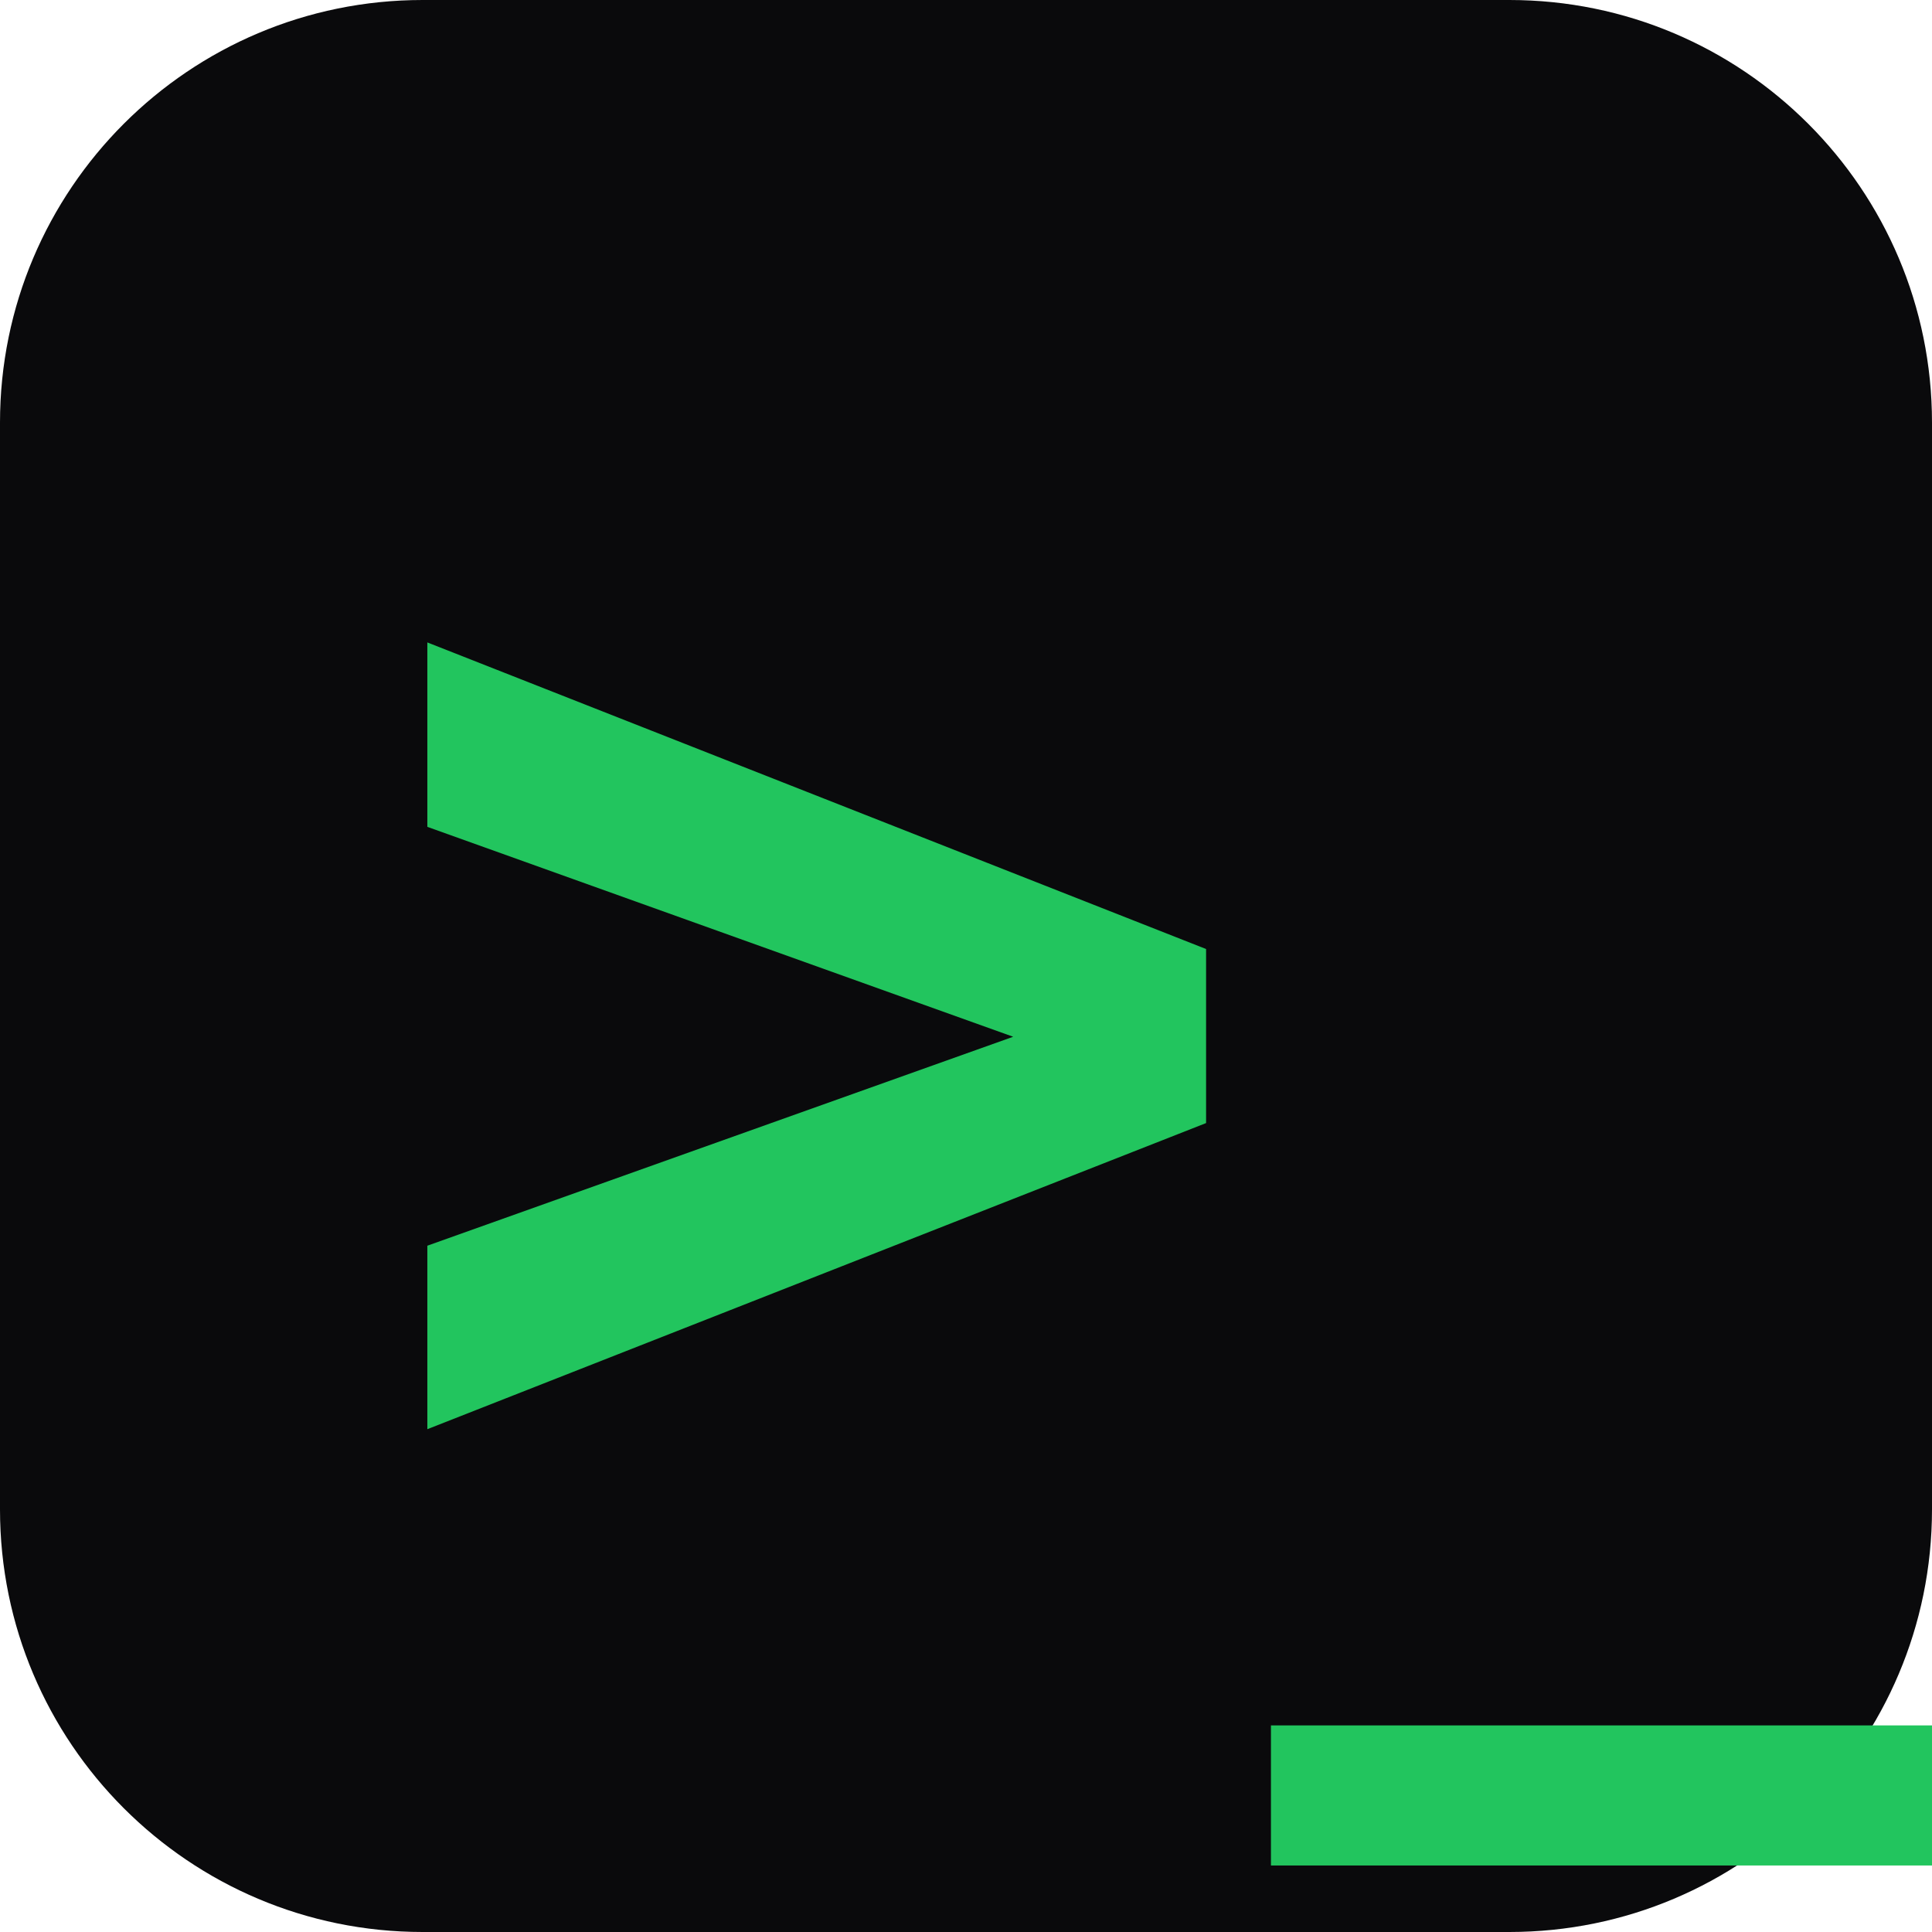
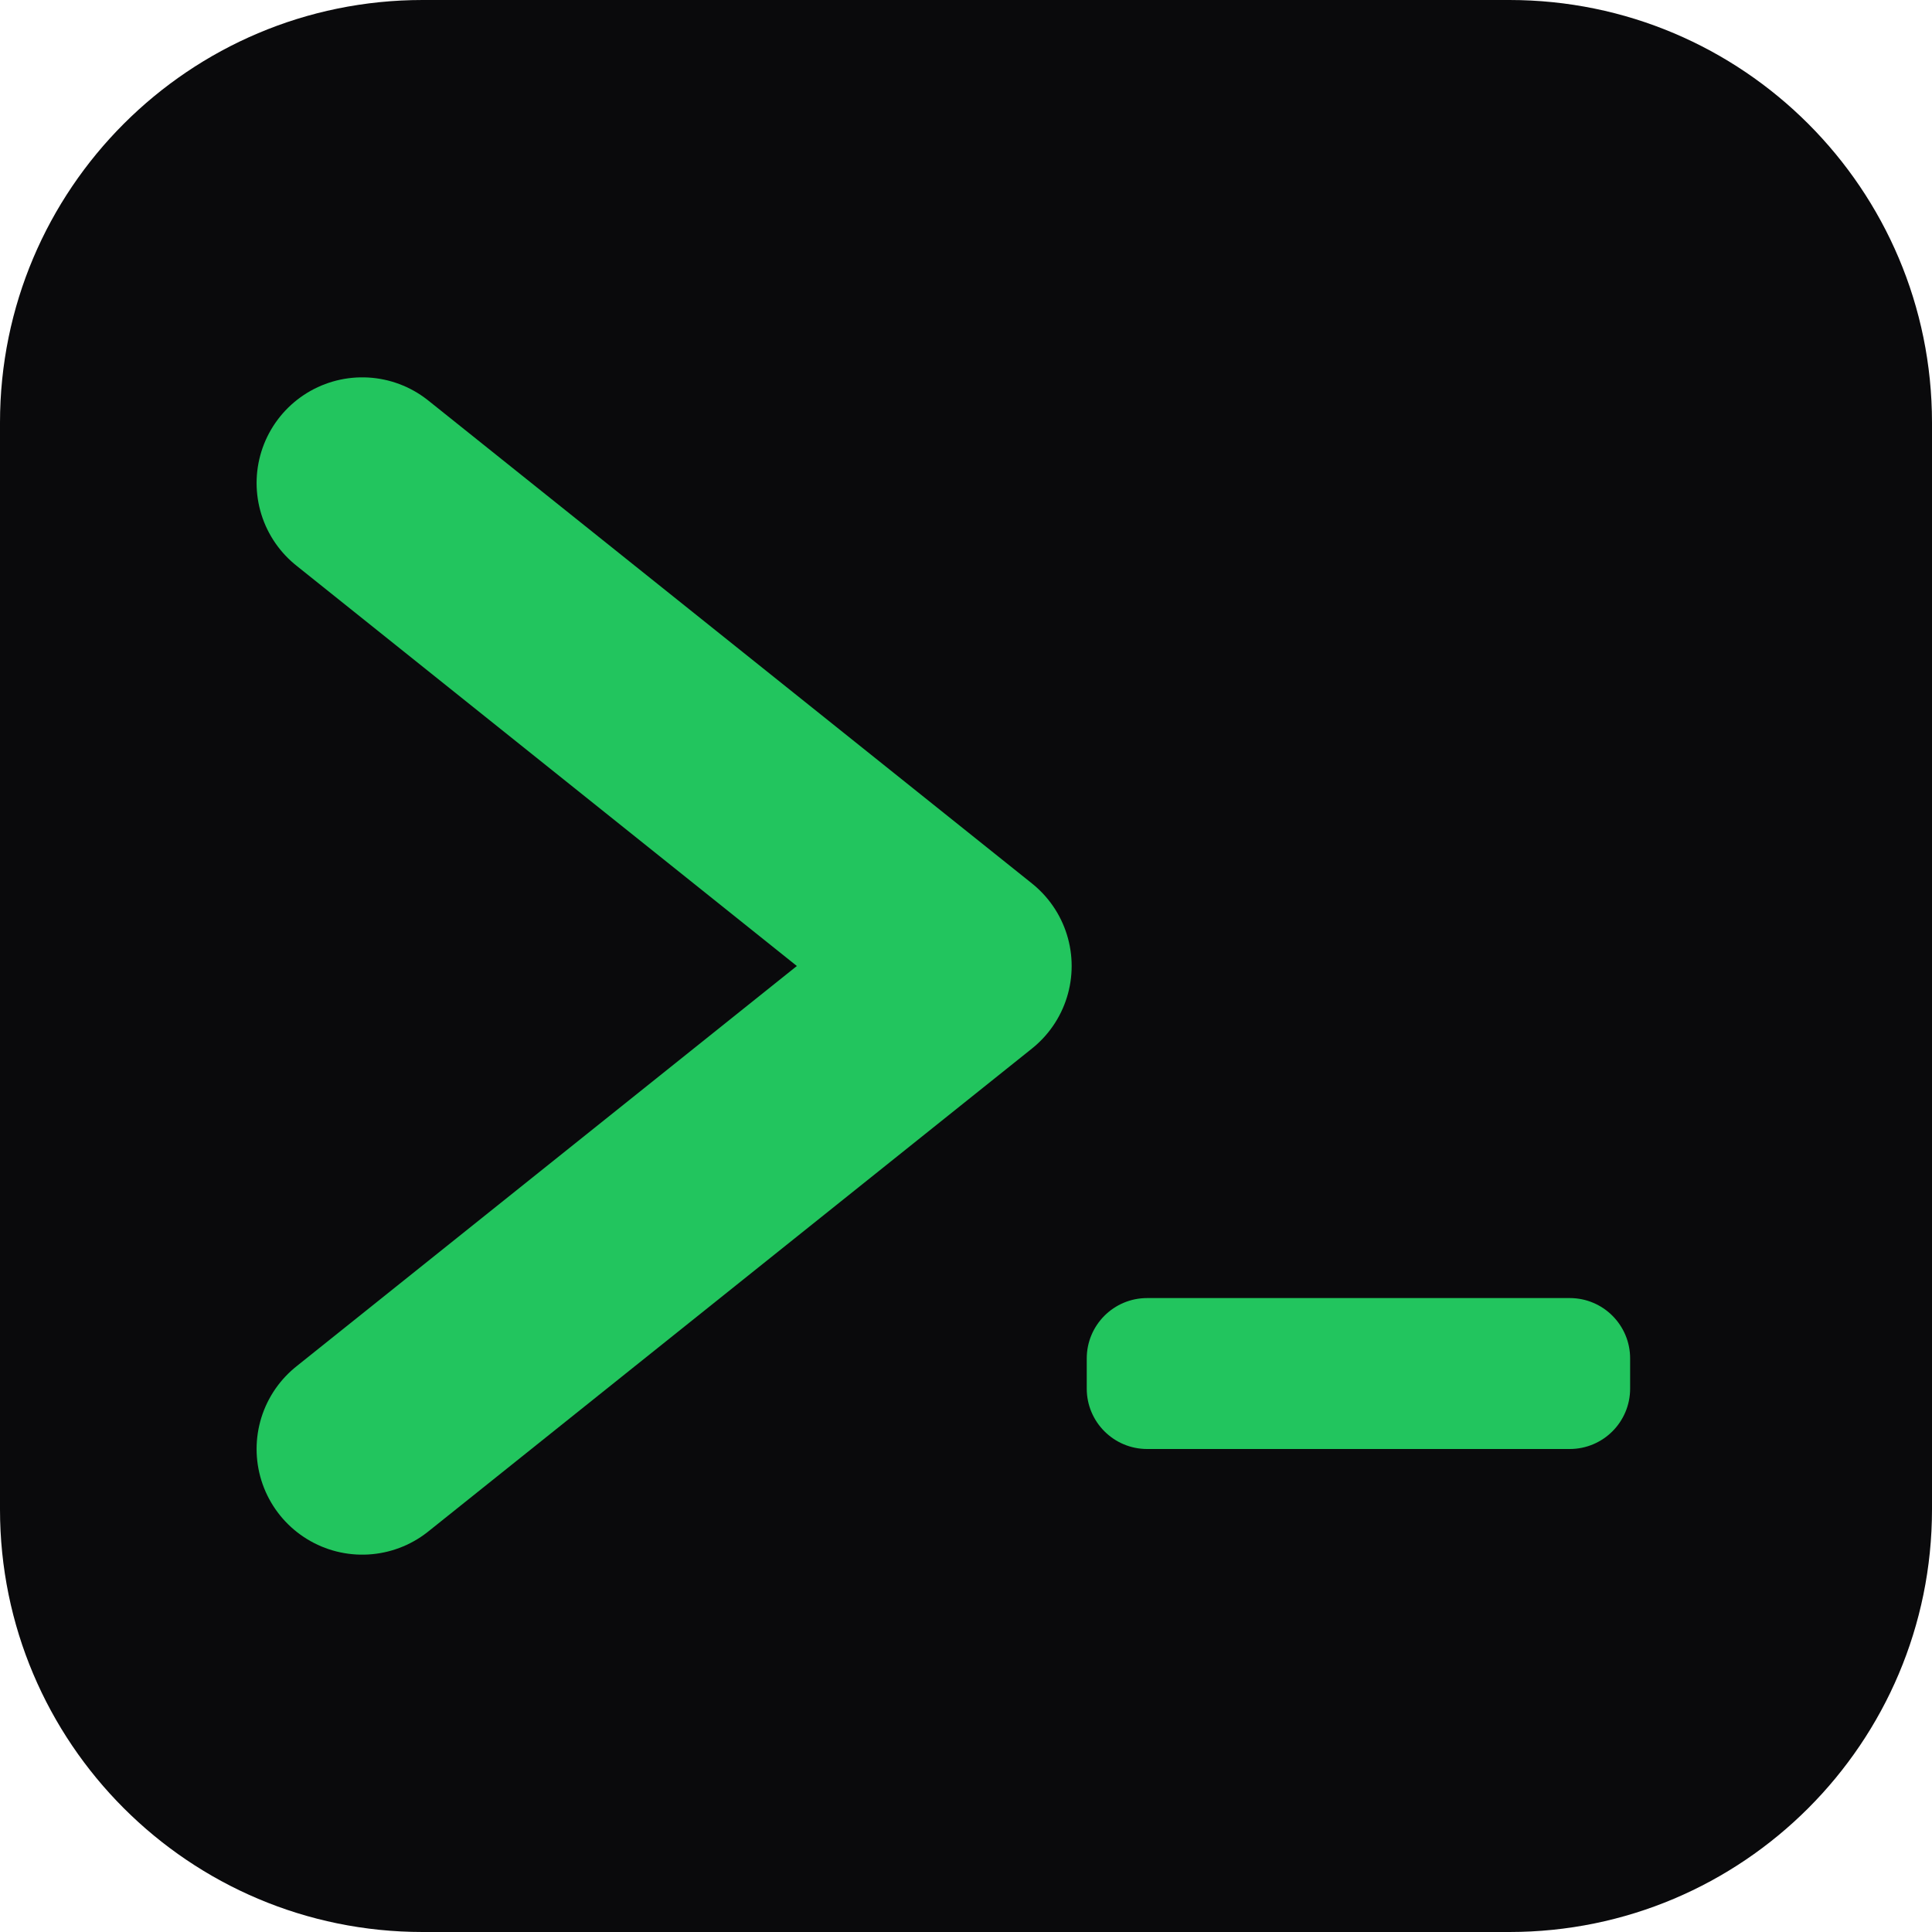
<svg xmlns="http://www.w3.org/2000/svg" viewBox="0 0 64 64">
  <rect width="64" height="64" rx="14" fill="#0a0a0c" />
-   <text x="12" y="50" font-family="monospace" font-size="50" font-weight="900" fill="#22c55e">&gt;_</text>
+   <path d="M12 16 L32 32 L12 48" fill="none" stroke="#22c55e" stroke-width="7" stroke-linecap="round" stroke-linejoin="round" />
+   <rect x="36" y="43" width="18" height="5" rx="2" fill="#22c55e" />
</svg>
